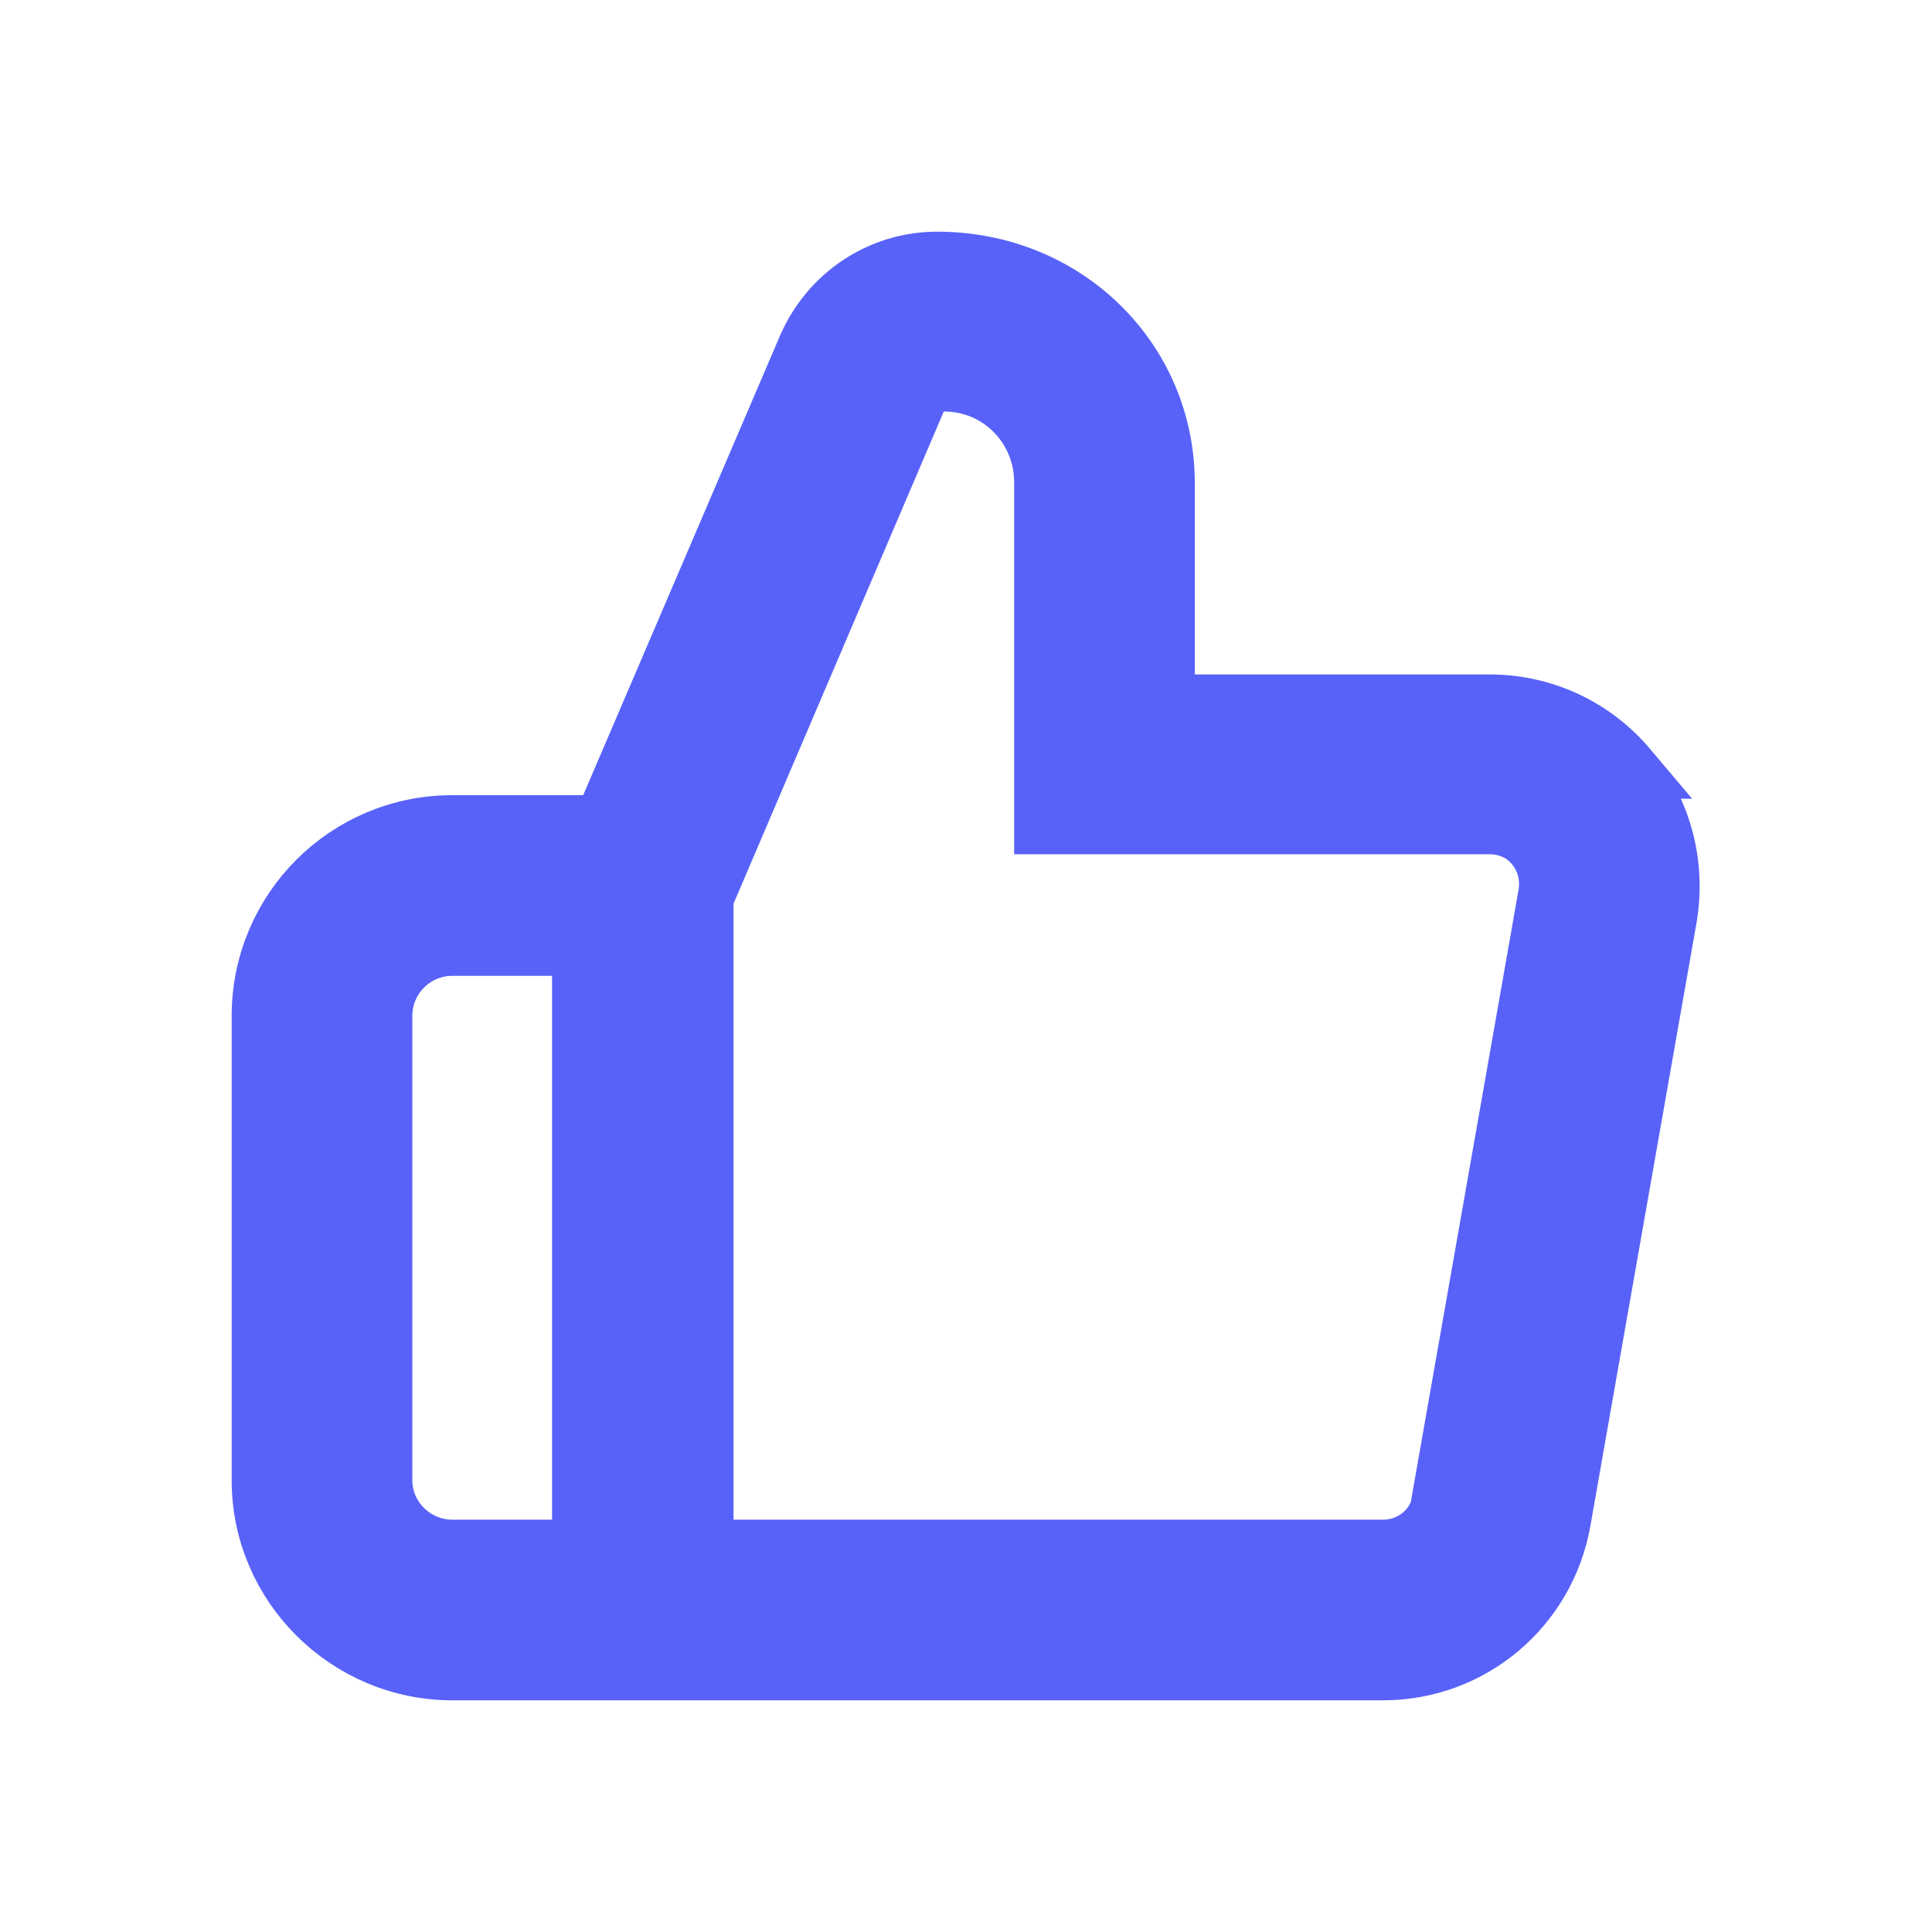
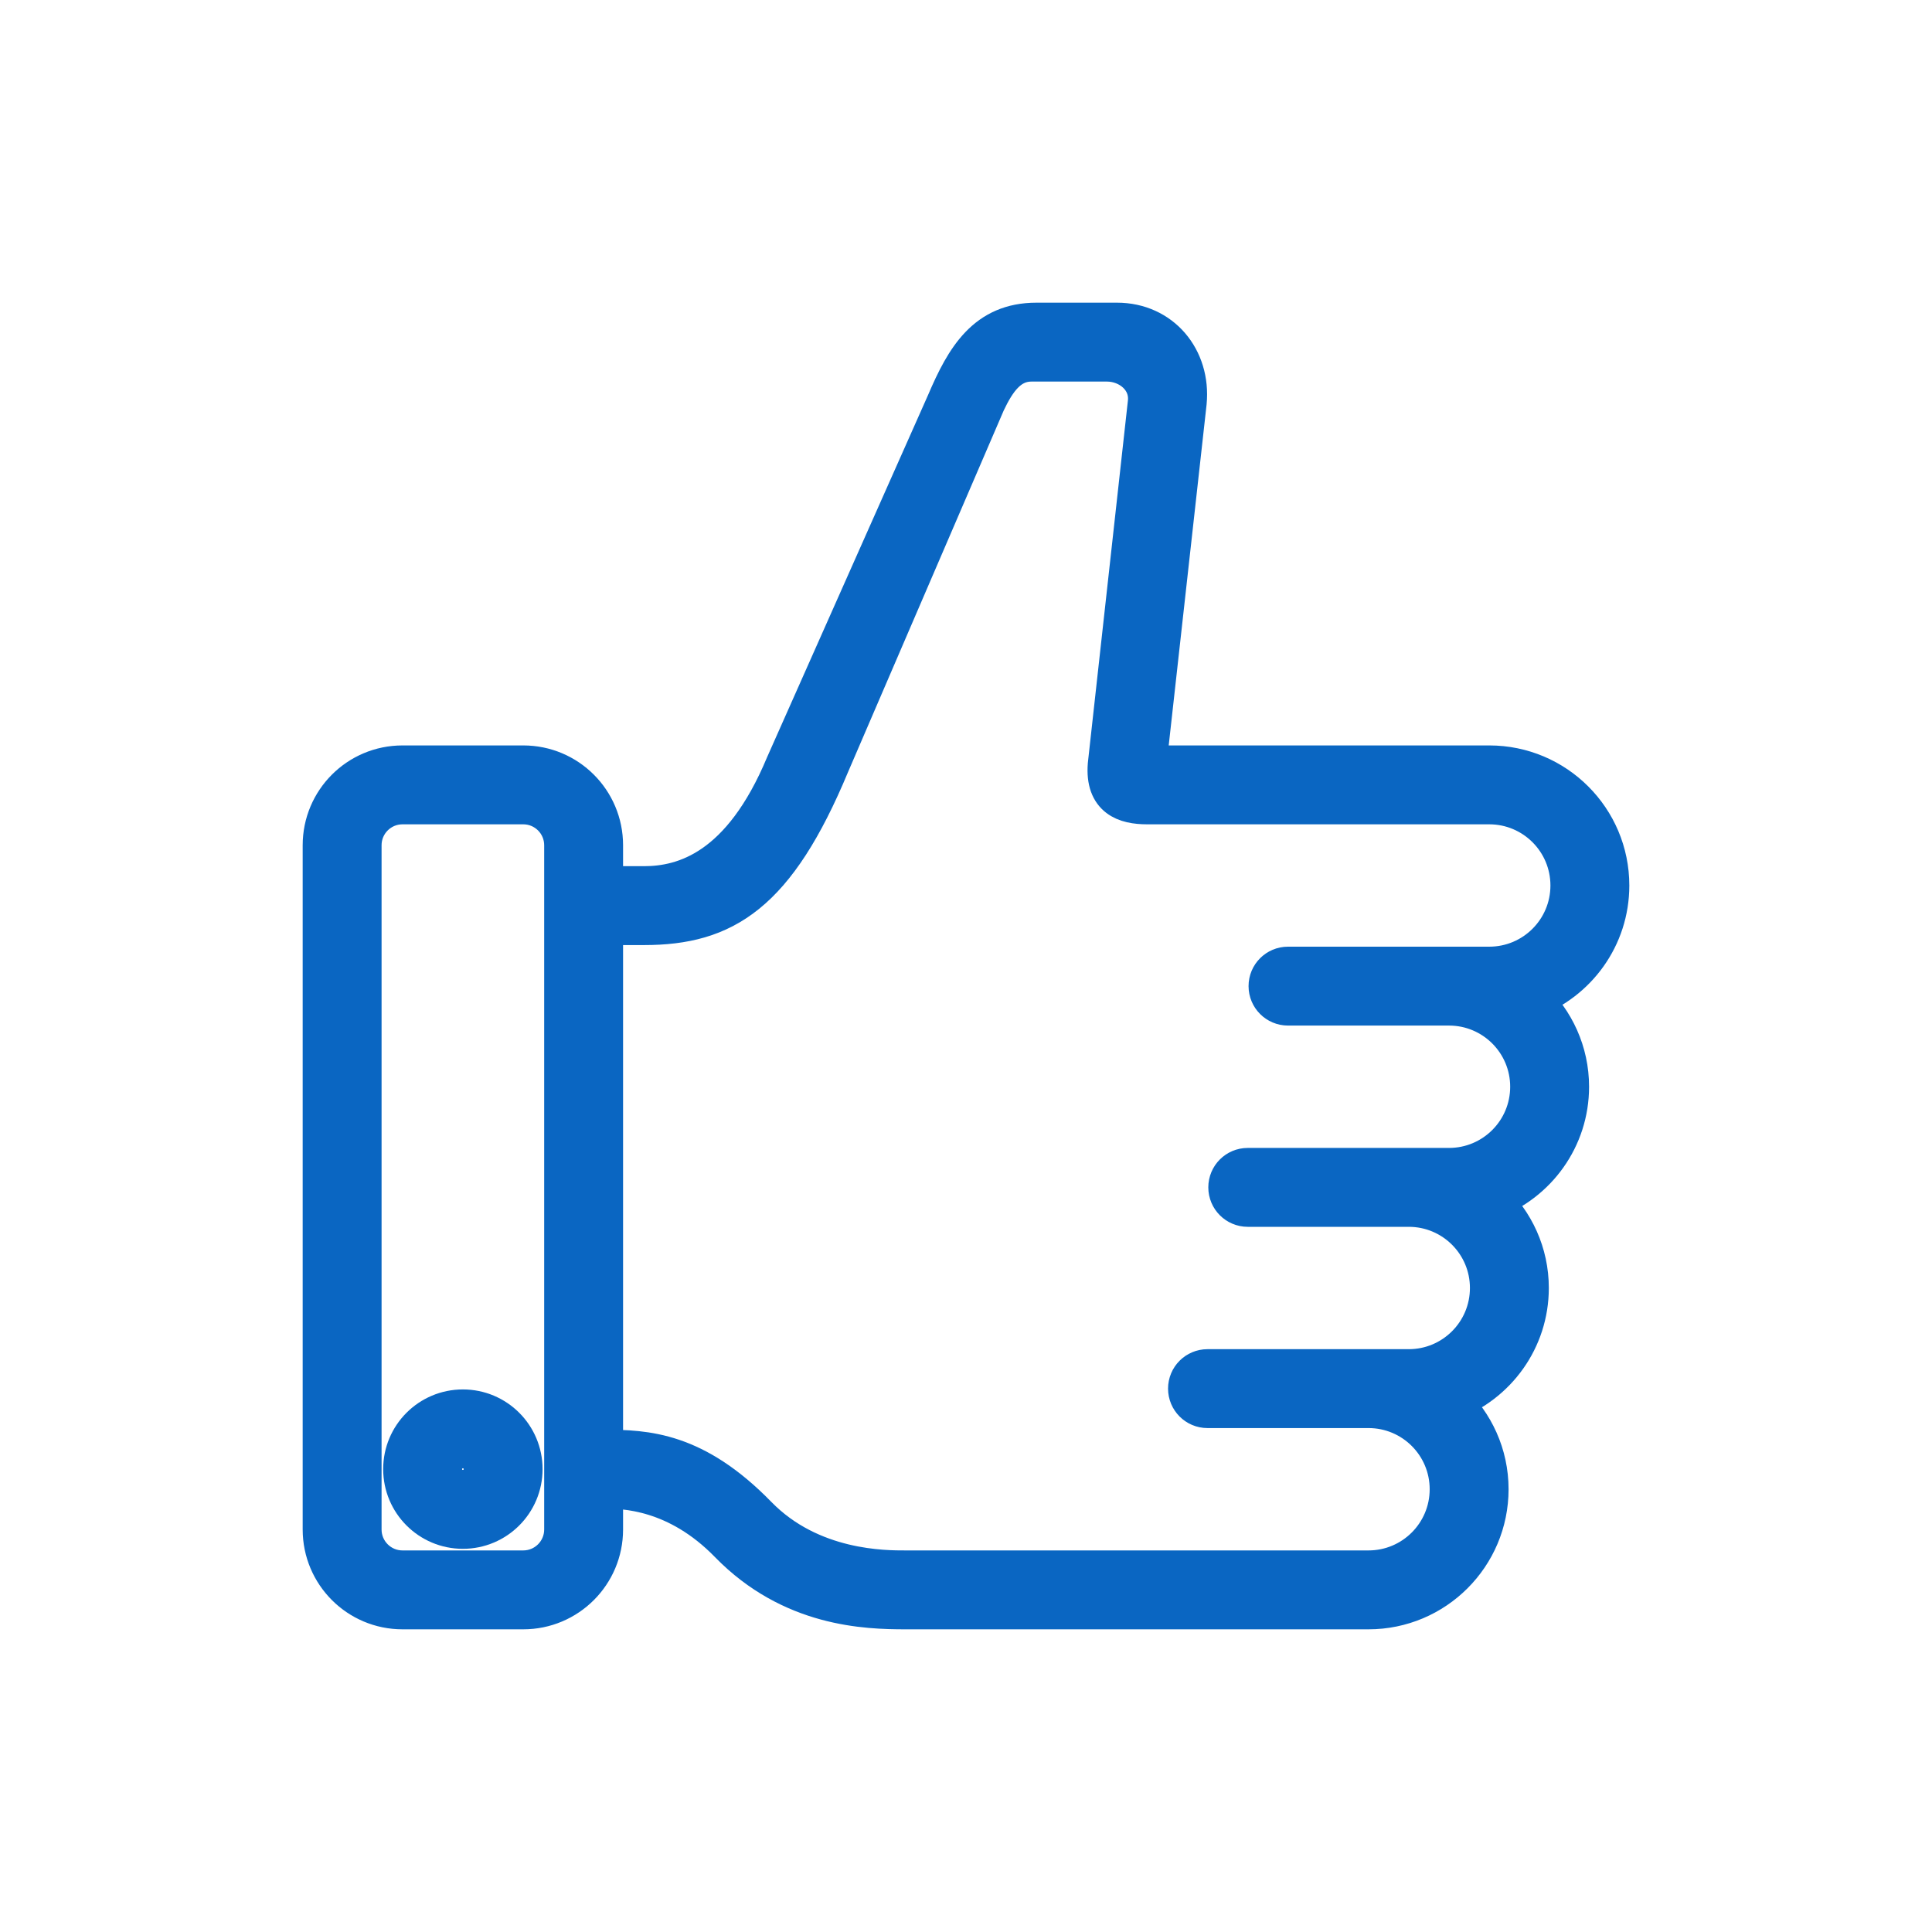
- <svg xmlns="http://www.w3.org/2000/svg" width="24px" height="24px" viewBox="0 0 24.00 24.00" fill="none" stroke="#5862f9" stroke-width="0.744">
+ <svg xmlns="http://www.w3.org/2000/svg" version="1.0" id="Layer_1" viewBox="-16 -16 96.00 96.00" enable-background="new 0 0 64 64" xml:space="preserve" fill="#0a66c2" stroke="#0a66c2" stroke-width="1.92">
  <g id="SVGRepo_bgCarrier" stroke-width="0" />
-   <g id="SVGRepo_tracerCarrier" stroke-linecap="round" stroke-linejoin="round" stroke="#CCCCCC" stroke-width="0.144" />
+   <g id="SVGRepo_tracerCarrier" stroke-linecap="round" stroke-linejoin="round" />
  <g id="SVGRepo_iconCarrier">
-     <path d="M20.22 9.55C19.79 9.04 19.17 8.75 18.5 8.75H14.47V6C14.47 4.48 13.24 3.25 11.64 3.25C10.94 3.25 10.31 3.67 10.03 4.32L7.49 10.25H5.62C4.31 10.25 3.25 11.31 3.25 12.62V18.39C3.25 19.69 4.32 20.75 5.62 20.75H17.18C18.27 20.75 19.2 19.97 19.39 18.89L20.71 11.39C20.82 10.73 20.64 10.06 20.21 9.55H20.22ZM5.62 19.25C5.14 19.25 4.75 18.86 4.75 18.39V12.62C4.75 12.14 5.14 11.75 5.62 11.75H7.23V19.25H5.62ZM17.92 18.63C17.86 18.99 17.55 19.25 17.18 19.25H8.74V11.15L11.41 4.9C11.45 4.81 11.54 4.74 11.73 4.74C12.42 4.74 12.97 5.3 12.97 5.99V10.24H18.5C18.73 10.24 18.93 10.33 19.07 10.5C19.21 10.67 19.27 10.89 19.23 11.12L17.91 18.62L17.92 18.63Z" fill="#5862f9" />
+     <g>
+       <path fill="#0a66c2" d="M64,28c0-3.314-2.687-6-6-6H41l0,0h-0.016H41l2-18c0.209-2.188-1.287-4-3.498-4h-4.001 C33,0,31.959,1.75,31,4l-8,18c-2.155,5.169-5,6-7,6c-1,0-2,0-2,0v-2c0-2.212-1.789-4-4-4H4c-2.211,0-4,1.788-4,4v34 c0,2.21,1.789,4,4,4h6c2.211,0,4-1.79,4-4v-2c1,0,3.632,0.052,6.21,2.697C23.324,63.894,27.043,64,29,64h23c3.313,0,6-2.688,6-6 c0-1.731-0.737-3.288-1.91-4.383C58.371,52.769,60,50.577,60,48c0-1.731-0.737-3.288-1.91-4.383C60.371,42.769,62,40.577,62,38 c0-1.731-0.737-3.288-1.91-4.383C62.371,32.769,64,30.577,64,28z M12,60c0,1.104-0.896,2-2,2H4c-1.104,0-2-0.896-2-2V26 c0-1.105,0.896-2,2-2h6c1.104,0,2,0.895,2,2V60z M58,32H48c-0.553,0-1,0.446-1,1c0,0.552,0.447,1,1,1h8c2.209,0,4,1.79,4,4 c0,2.209-1.791,4-4,4H46c-0.553,0-1,0.446-1,1c0,0.552,0.447,1,1,1h8c2.209,0,4,1.79,4,4c0,2.209-1.791,4-4,4H44 c-0.553,0-1,0.446-1,1c0,0.552,0.447,1,1,1h8c2.209,0,4,1.79,4,4c0,2.209-1.791,4-4,4H29c-1,0-4.695,0.034-7.358-2.699 C18.532,56.109,16.112,56.003,14,56V30h2c4,0,6.57-1.571,9.25-8L33,4c0.521-1.104,1.146-2,2.251-2H39c1.104,0,2.126,0.834,2,2 l-1.99,18c-0.132,1.673,0.914,2,1.99,2h17c2.209,0,4,1.79,4,4C62,30.209,60.209,32,58,32z" />
+       <path fill="#0a66c2" d="M7,54c-1.657,0-3,1.342-3,3c0,1.656,1.343,3,3,3s3-1.344,3-3C10,55.342,8.657,54,7,54z M7,58 c-0.553,0-1-0.449-1-1c0-0.553,0.447-1,1-1s1,0.447,1,1C8,57.551,7.553,58,7,58z" />
+     </g>
  </g>
</svg>
